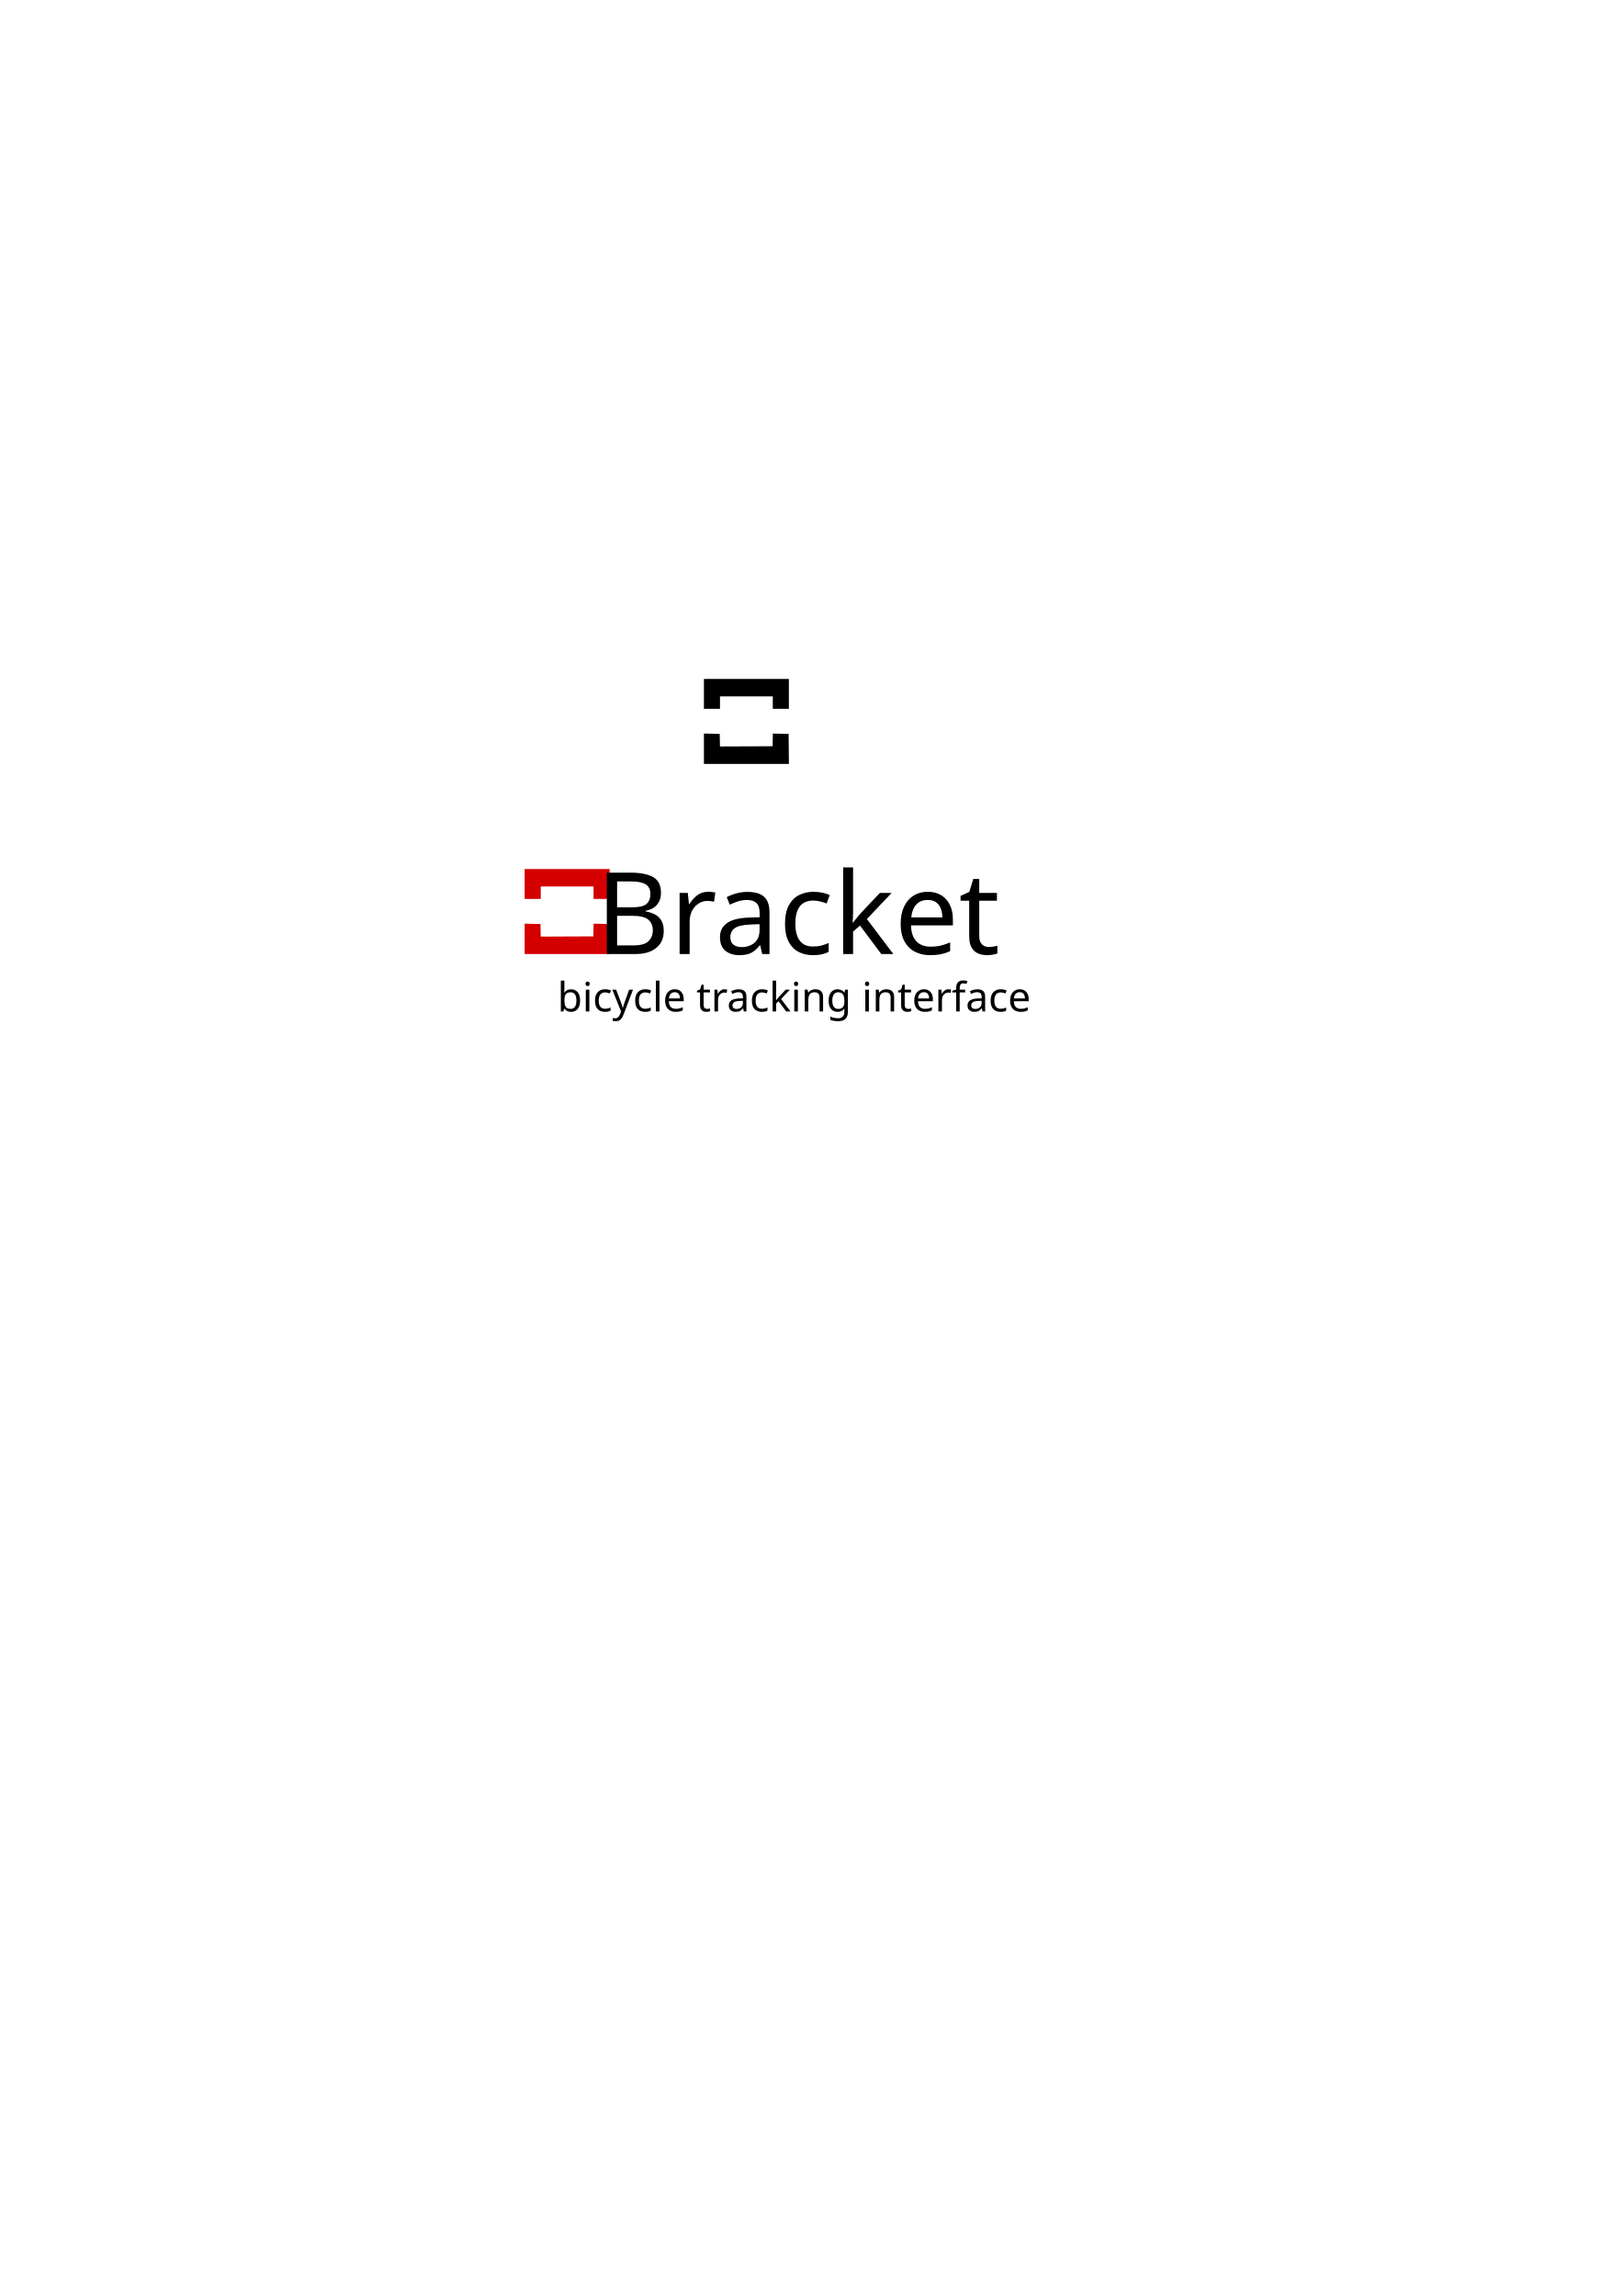
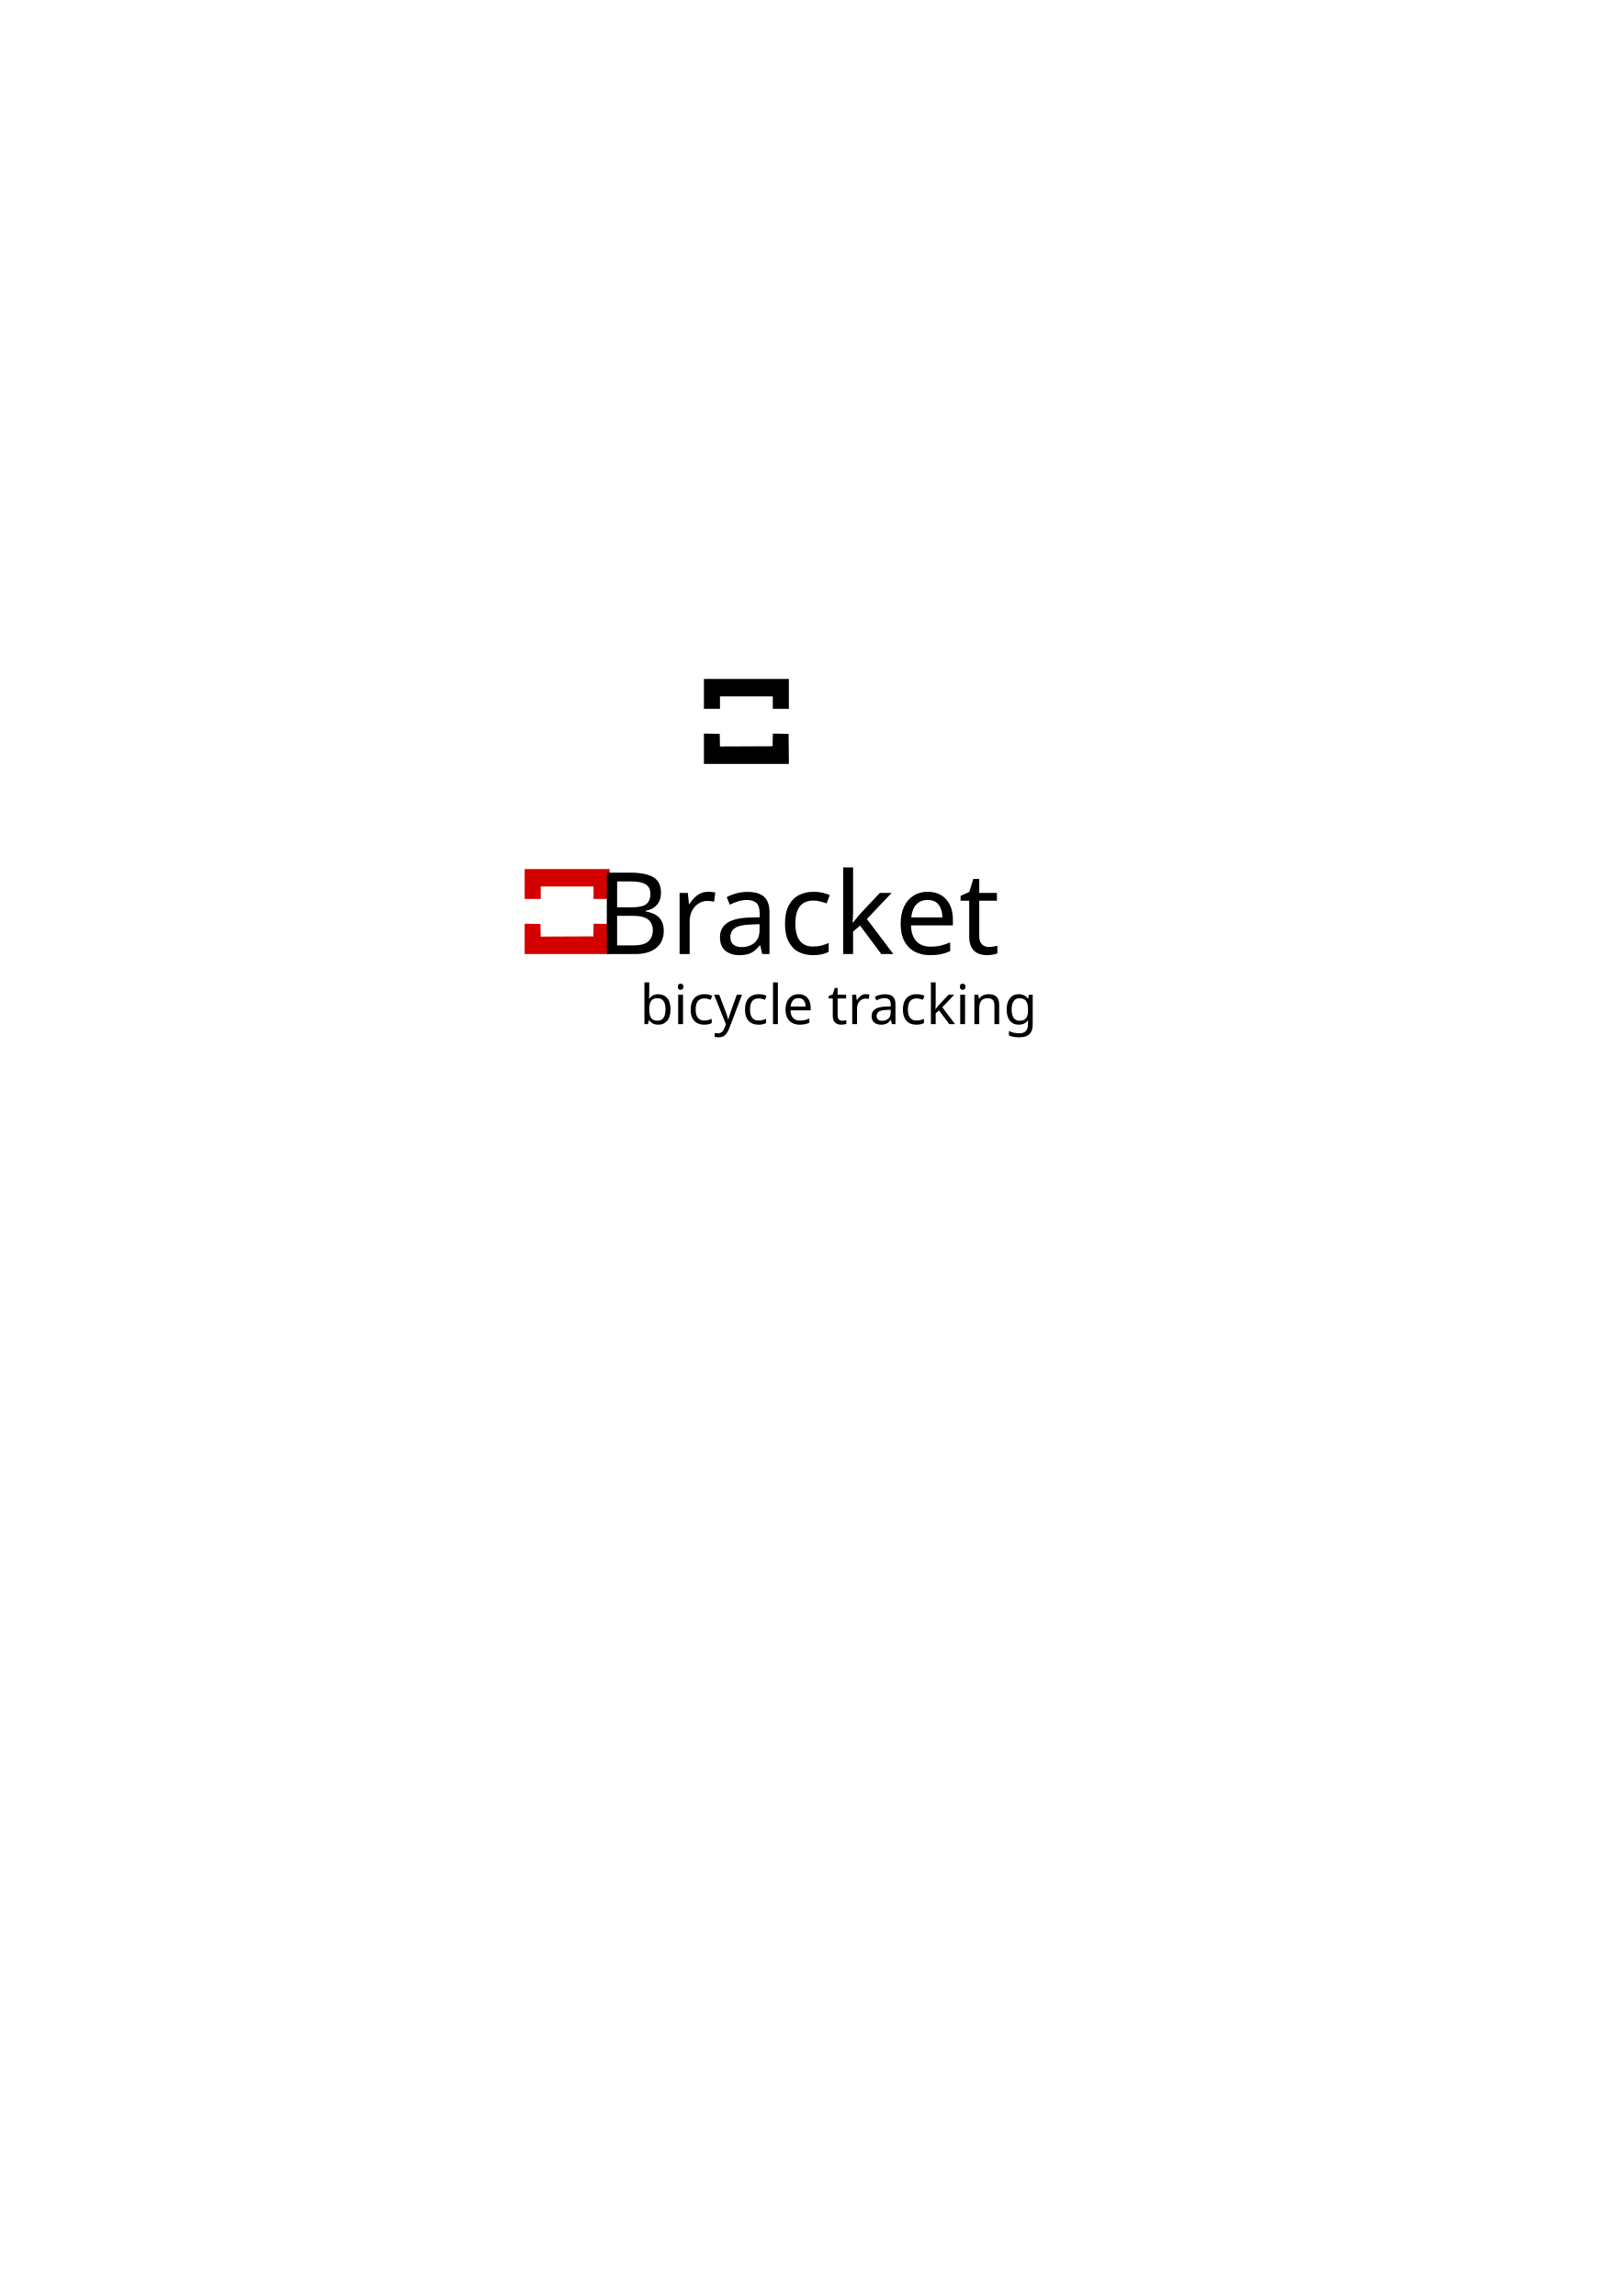
<svg xmlns="http://www.w3.org/2000/svg" width="210mm" height="297mm" viewBox="0 0 744.094 1052.362" id="svg2" version="1.1">
  <defs id="defs4" />
  <g id="layer1">
    <path style="fill:#d40000" d="m 240.442,423.791 c 0,4.496 0,8.992 0,13.488 12.98,0 25.96,0 38.94,0 -0.042,-4.588 -0.084,-9.177 -0.126,-13.765 -2.408,-0.051 -4.815,-0.102 -7.223,-0.152 -0.04,1.94 -0.079,3.879 -0.118,5.819 -8.038,0.034 -16.076,0.068 -24.113,0.102 -0.039,-1.923 -0.078,-3.846 -0.117,-5.769 -2.414,-0.051 -4.829,-0.102 -7.243,-0.153 0,0.143 0,0.287 0,0.43 z" id="path4151" />
    <path style="fill:#d40000" d="m 240.442,398.76 c 0,4.419 0,8.837 0,13.256 2.455,0 4.91,0 7.365,0 0,-1.894 0,-3.787 0,-5.681 8.066,0 16.132,0 24.198,0 0,1.894 0,3.787 0,5.681 2.455,0 4.91,0 7.365,0 0,-4.559 0,-9.118 0,-13.677 -12.976,0 -25.951,0 -38.927,0 l 0,0.21 0,0.21 z" id="path4147" />
    <text xml:space="preserve" style="font-style:normal;font-weight:normal;font-size:52.271px;line-height:125%;font-family:sans-serif;text-align:center;letter-spacing:0px;word-spacing:0px;text-anchor:middle;fill:#000000;fill-opacity:1;stroke:none;stroke-width:1px;stroke-linecap:butt;stroke-linejoin:miter;stroke-opacity:1" x="399.6" y="437.279" id="text4136">
      <tspan id="tspan4138" x="399.6" y="437.279" style="font-style:normal;font-variant:normal;font-weight:normal;font-stretch:normal;font-family:COCOGOOSE;-inkscape-font-specification:COCOGOOSE">Bracket</tspan>
    </text>
-     <text id="text4138" y="463.591" x="375.987" style="font-style:normal;font-weight:normal;font-size:18.593px;line-height:125%;font-family:sans-serif;text-align:center;letter-spacing:0px;word-spacing:0px;text-anchor:middle;fill:#000000;fill-opacity:1;stroke:none;stroke-width:1px;stroke-linecap:butt;stroke-linejoin:miter;stroke-opacity:1" xml:space="preserve">
-       <tspan style="font-style:normal;font-variant:normal;font-weight:normal;font-stretch:normal;font-family:COCOGOOSE;-inkscape-font-specification:COCOGOOSE" y="463.591" x="375.987" id="tspan4140">bicycle tracking interface</tspan>
+     <text id="text4138" y="469.41" x="400.637" style="font-style:normal;font-weight:normal;font-size:25.15px;line-height:125%;font-family:sans-serif;text-align:center;letter-spacing:0px;word-spacing:0px;text-anchor:middle;fill:#000000;fill-opacity:1;stroke:none;stroke-width:1px;stroke-linecap:butt;stroke-linejoin:miter;stroke-opacity:1" xml:space="preserve">
+       <tspan style="font-style:normal;font-variant:normal;font-weight:normal;font-stretch:normal;font-family:COCOGOOSE;-inkscape-font-specification:COCOGOOSE" y="469.41" x="400.637" id="tspan4140">bicycle tracking</tspan>
    </text>
    <path id="path4142" d="m 322.584,336.648 c 0,4.496 0,8.992 0,13.488 12.98,0 25.96,0 38.94,0 -0.042,-4.588 -0.084,-9.177 -0.126,-13.765 -2.408,-0.051 -4.815,-0.102 -7.223,-0.152 -0.04,1.94 -0.079,3.879 -0.118,5.819 -8.038,0.034 -16.076,0.068 -24.113,0.102 -0.039,-1.923 -0.078,-3.846 -0.117,-5.769 -2.414,-0.051 -4.829,-0.102 -7.243,-0.153 0,0.143 0,0.287 0,0.43 z" style="fill:#000000" />
    <path id="path4144" d="m 322.584,311.618 c 0,4.419 0,8.837 0,13.256 2.455,0 4.91,0 7.365,0 0,-1.894 0,-3.787 0,-5.681 8.066,0 16.132,0 24.198,0 0,1.894 0,3.787 0,5.681 2.455,0 4.91,0 7.365,0 0,-4.559 0,-9.118 0,-13.677 -12.976,0 -25.951,0 -38.927,0 l 0,0.21 0,0.21 z" style="fill:#000000" />
  </g>
</svg>
